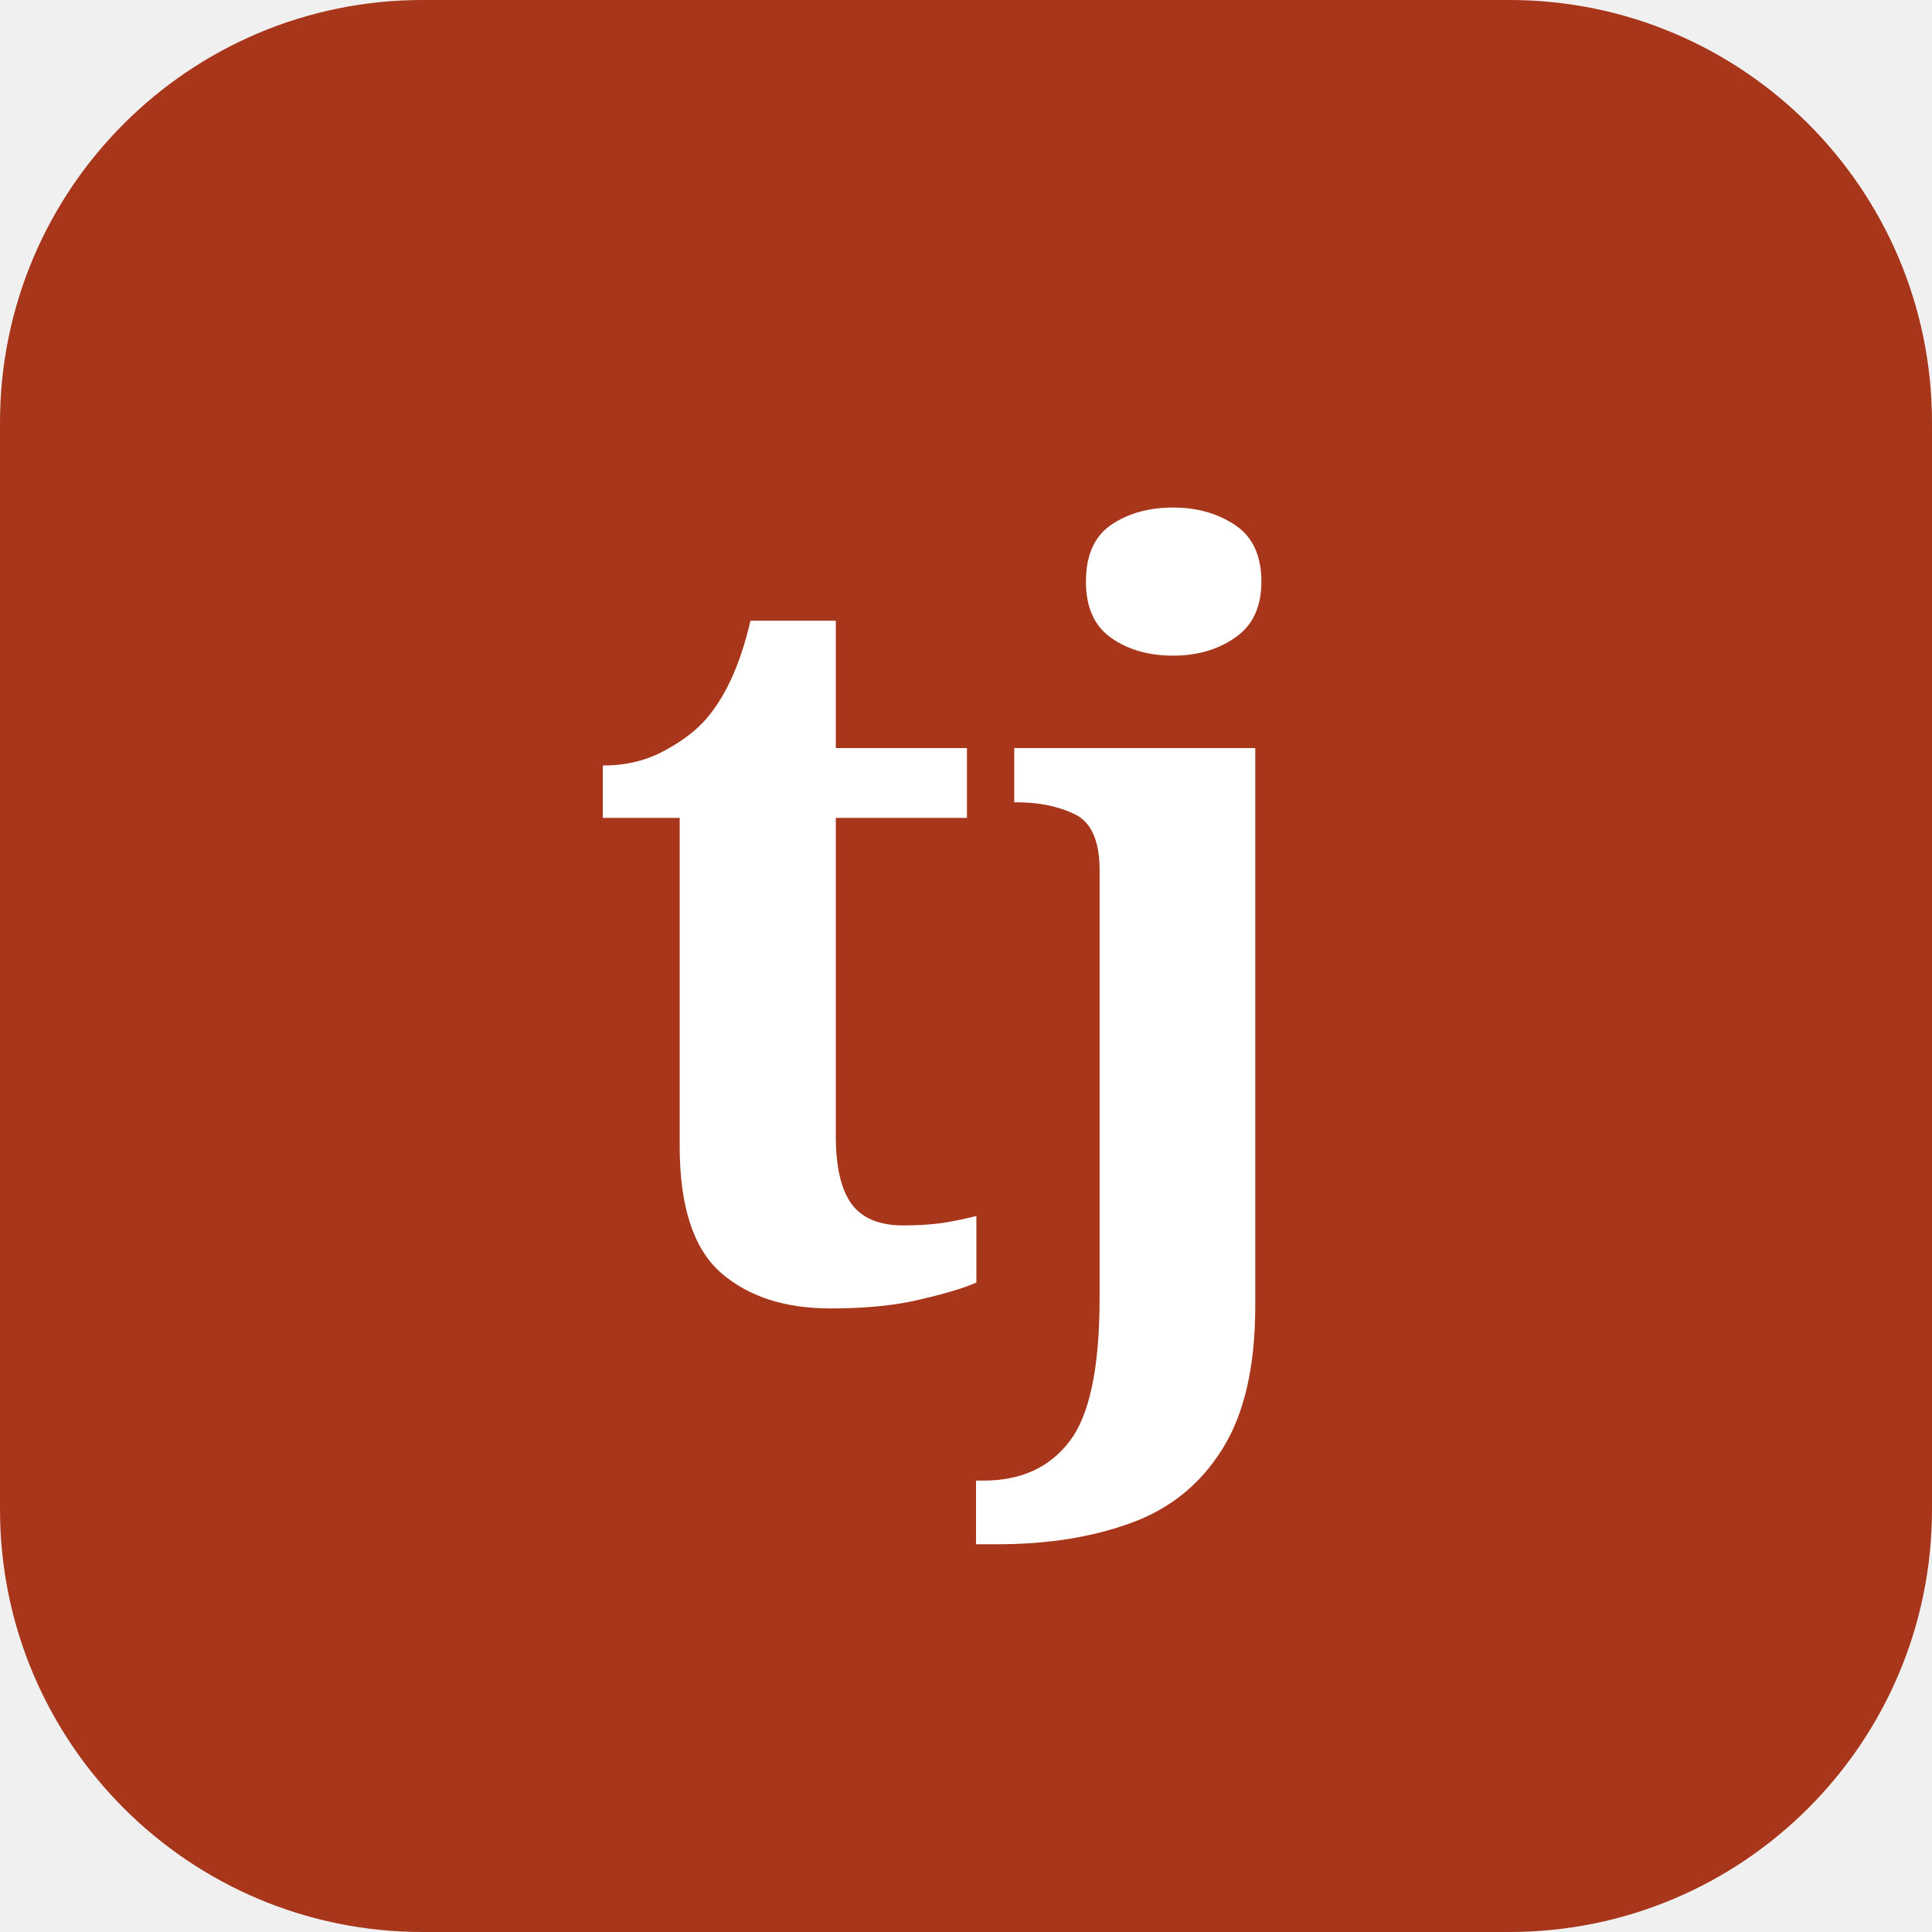
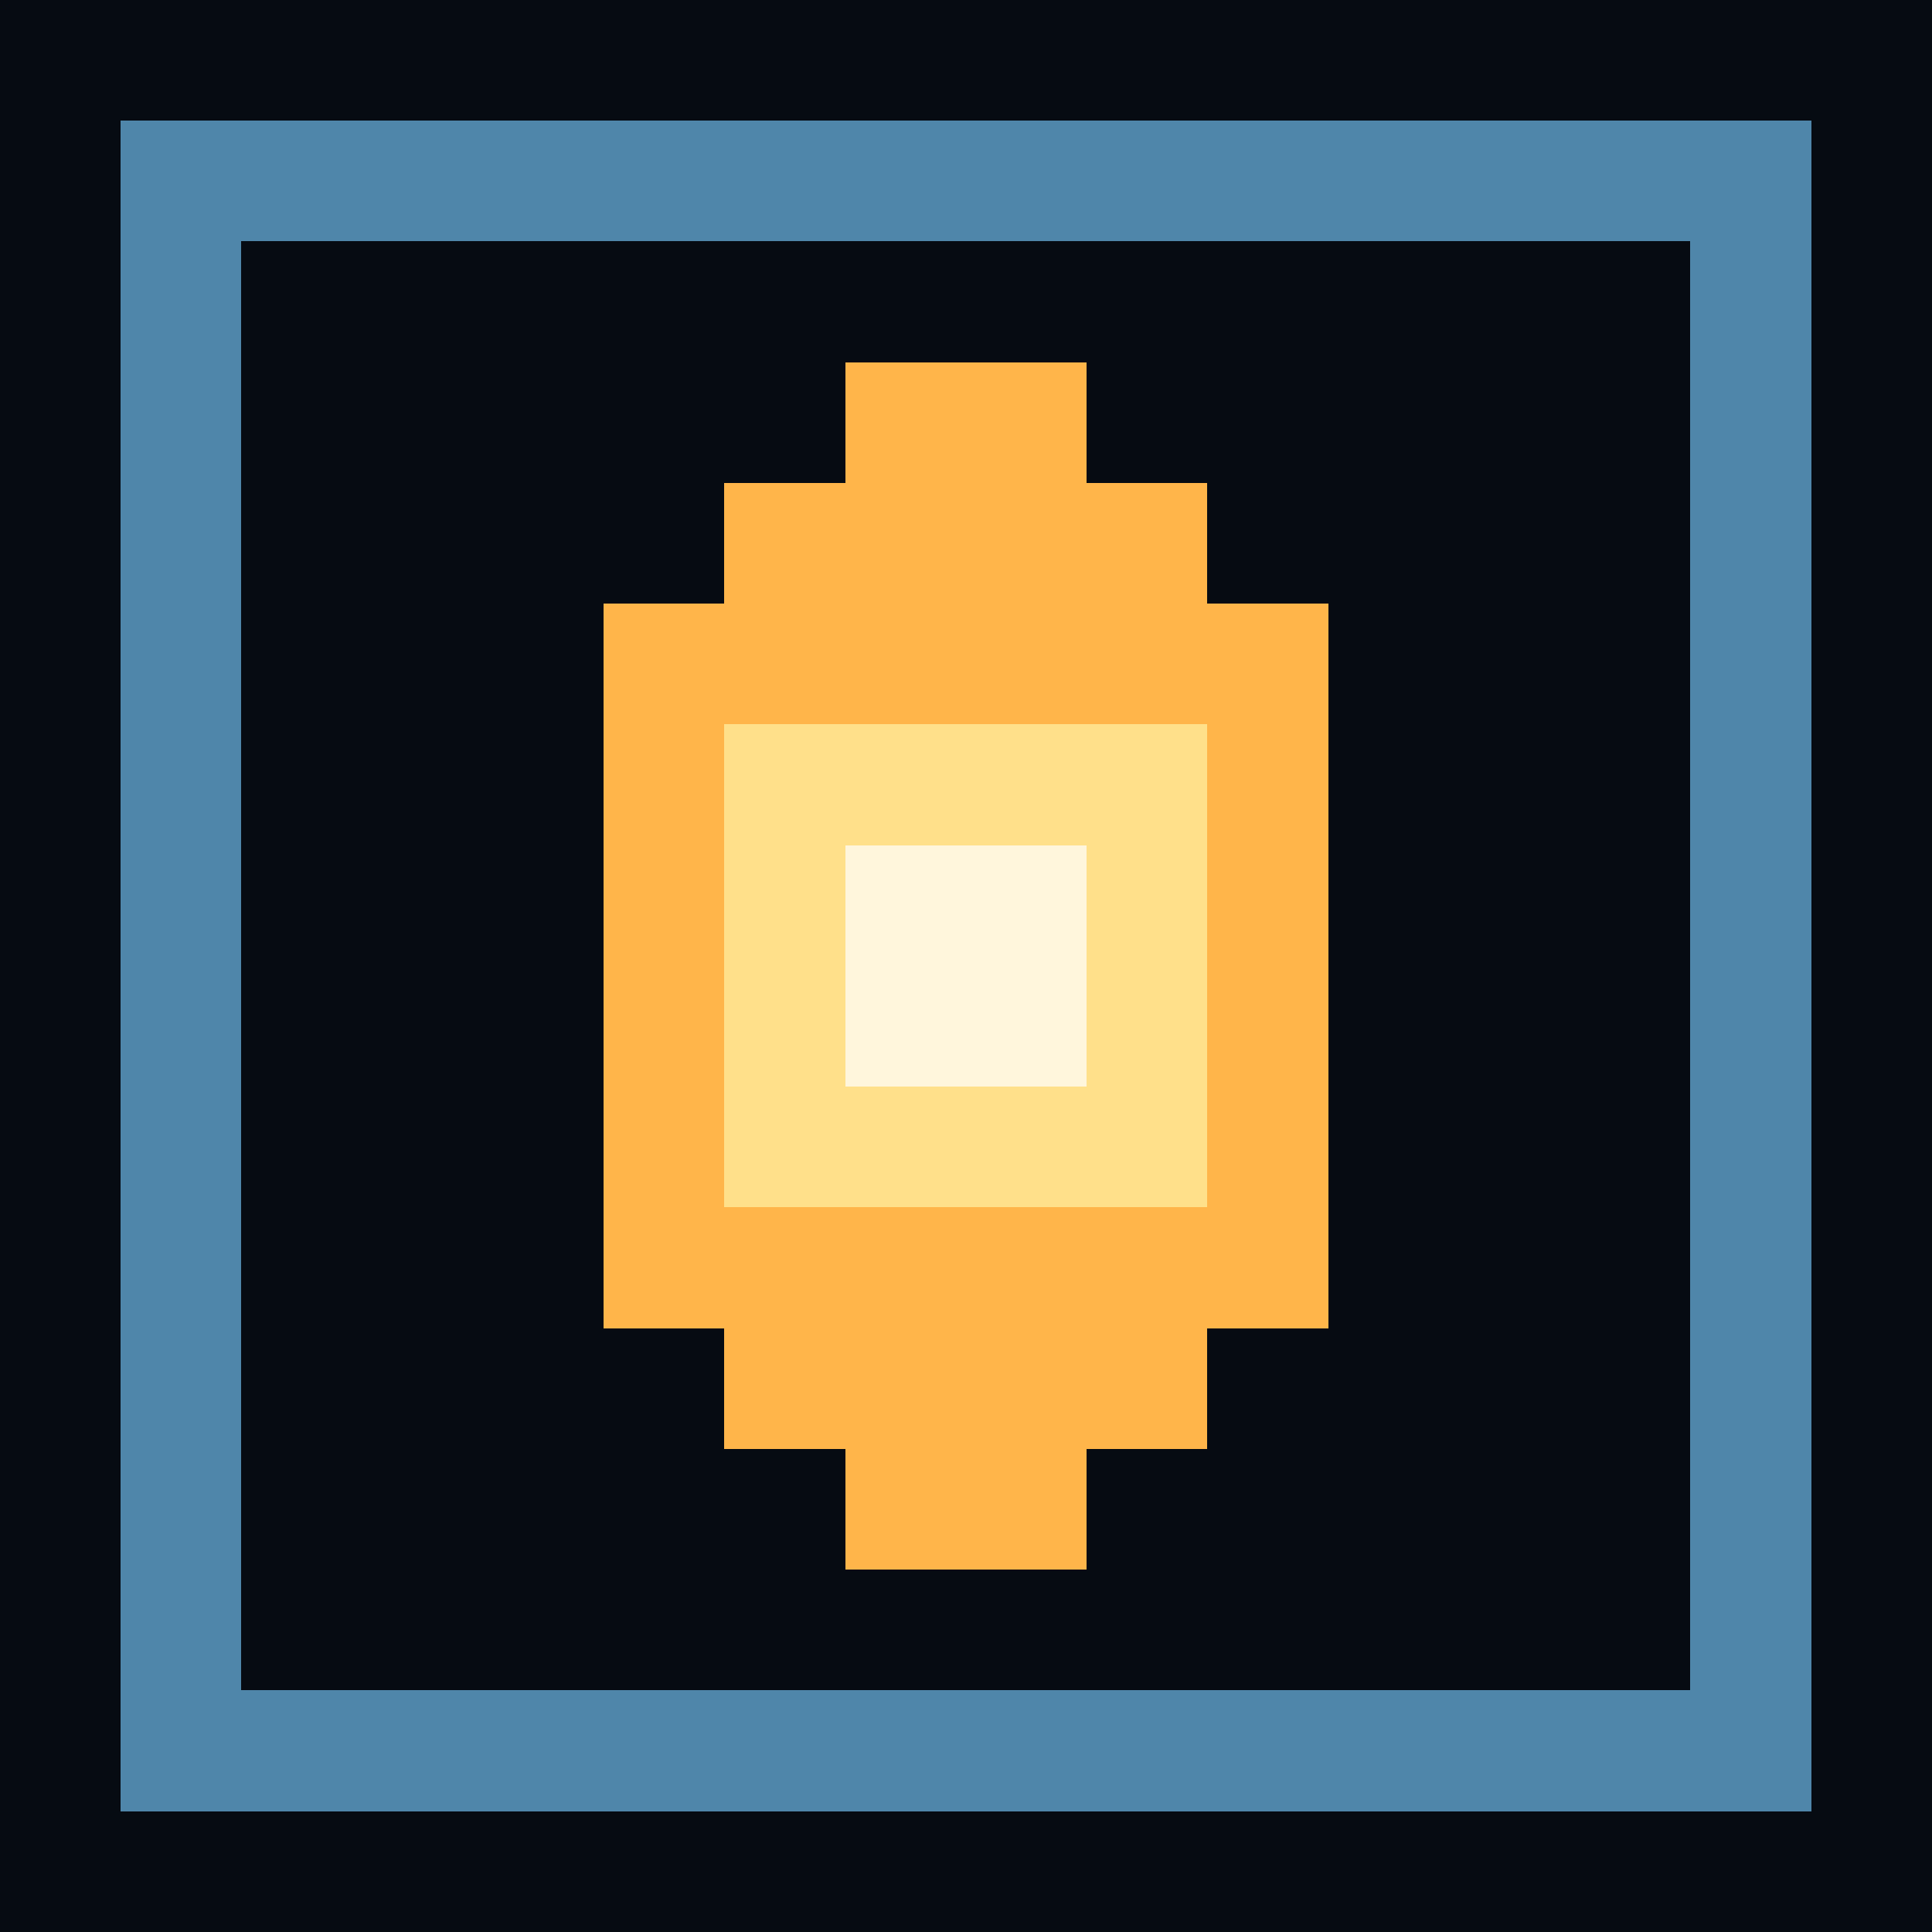
- <svg xmlns="http://www.w3.org/2000/svg" viewBox="0 0 64 64">
-   <rect width="64" height="64" rx="14" fill="#a8361a" />
-   <text x="32" y="43" text-anchor="middle" font-family="Georgia, serif" font-size="34" font-weight="700" fill="#fff">tj</text>
+ <svg xmlns="http://www.w3.org/2000/svg" viewBox="0 0 16 16" shape-rendering="crispEdges">
+   <rect width="16" height="16" fill="#060b12" />
+   <rect x="1" y="1" width="14" height="1" fill="#4f86aa" />
+   <rect x="1" y="14" width="14" height="1" fill="#4f86aa" />
+   <rect x="1" y="2" width="1" height="12" fill="#4f86aa" />
+   <rect x="14" y="2" width="1" height="12" fill="#4f86aa" />
+   <rect x="7" y="3" width="2" height="1" fill="#ffb54a" />
+   <rect x="6" y="4" width="4" height="1" fill="#ffb54a" />
+   <rect x="5" y="5" width="6" height="6" fill="#ffb54a" />
+   <rect x="6" y="6" width="4" height="4" fill="#ffe08a" />
+   <rect x="7" y="7" width="2" height="2" fill="#fff6dc" />
+   <rect x="6" y="11" width="4" height="1" fill="#ffb54a" />
+   <rect x="7" y="12" width="2" height="1" fill="#ffb54a" />
</svg>
